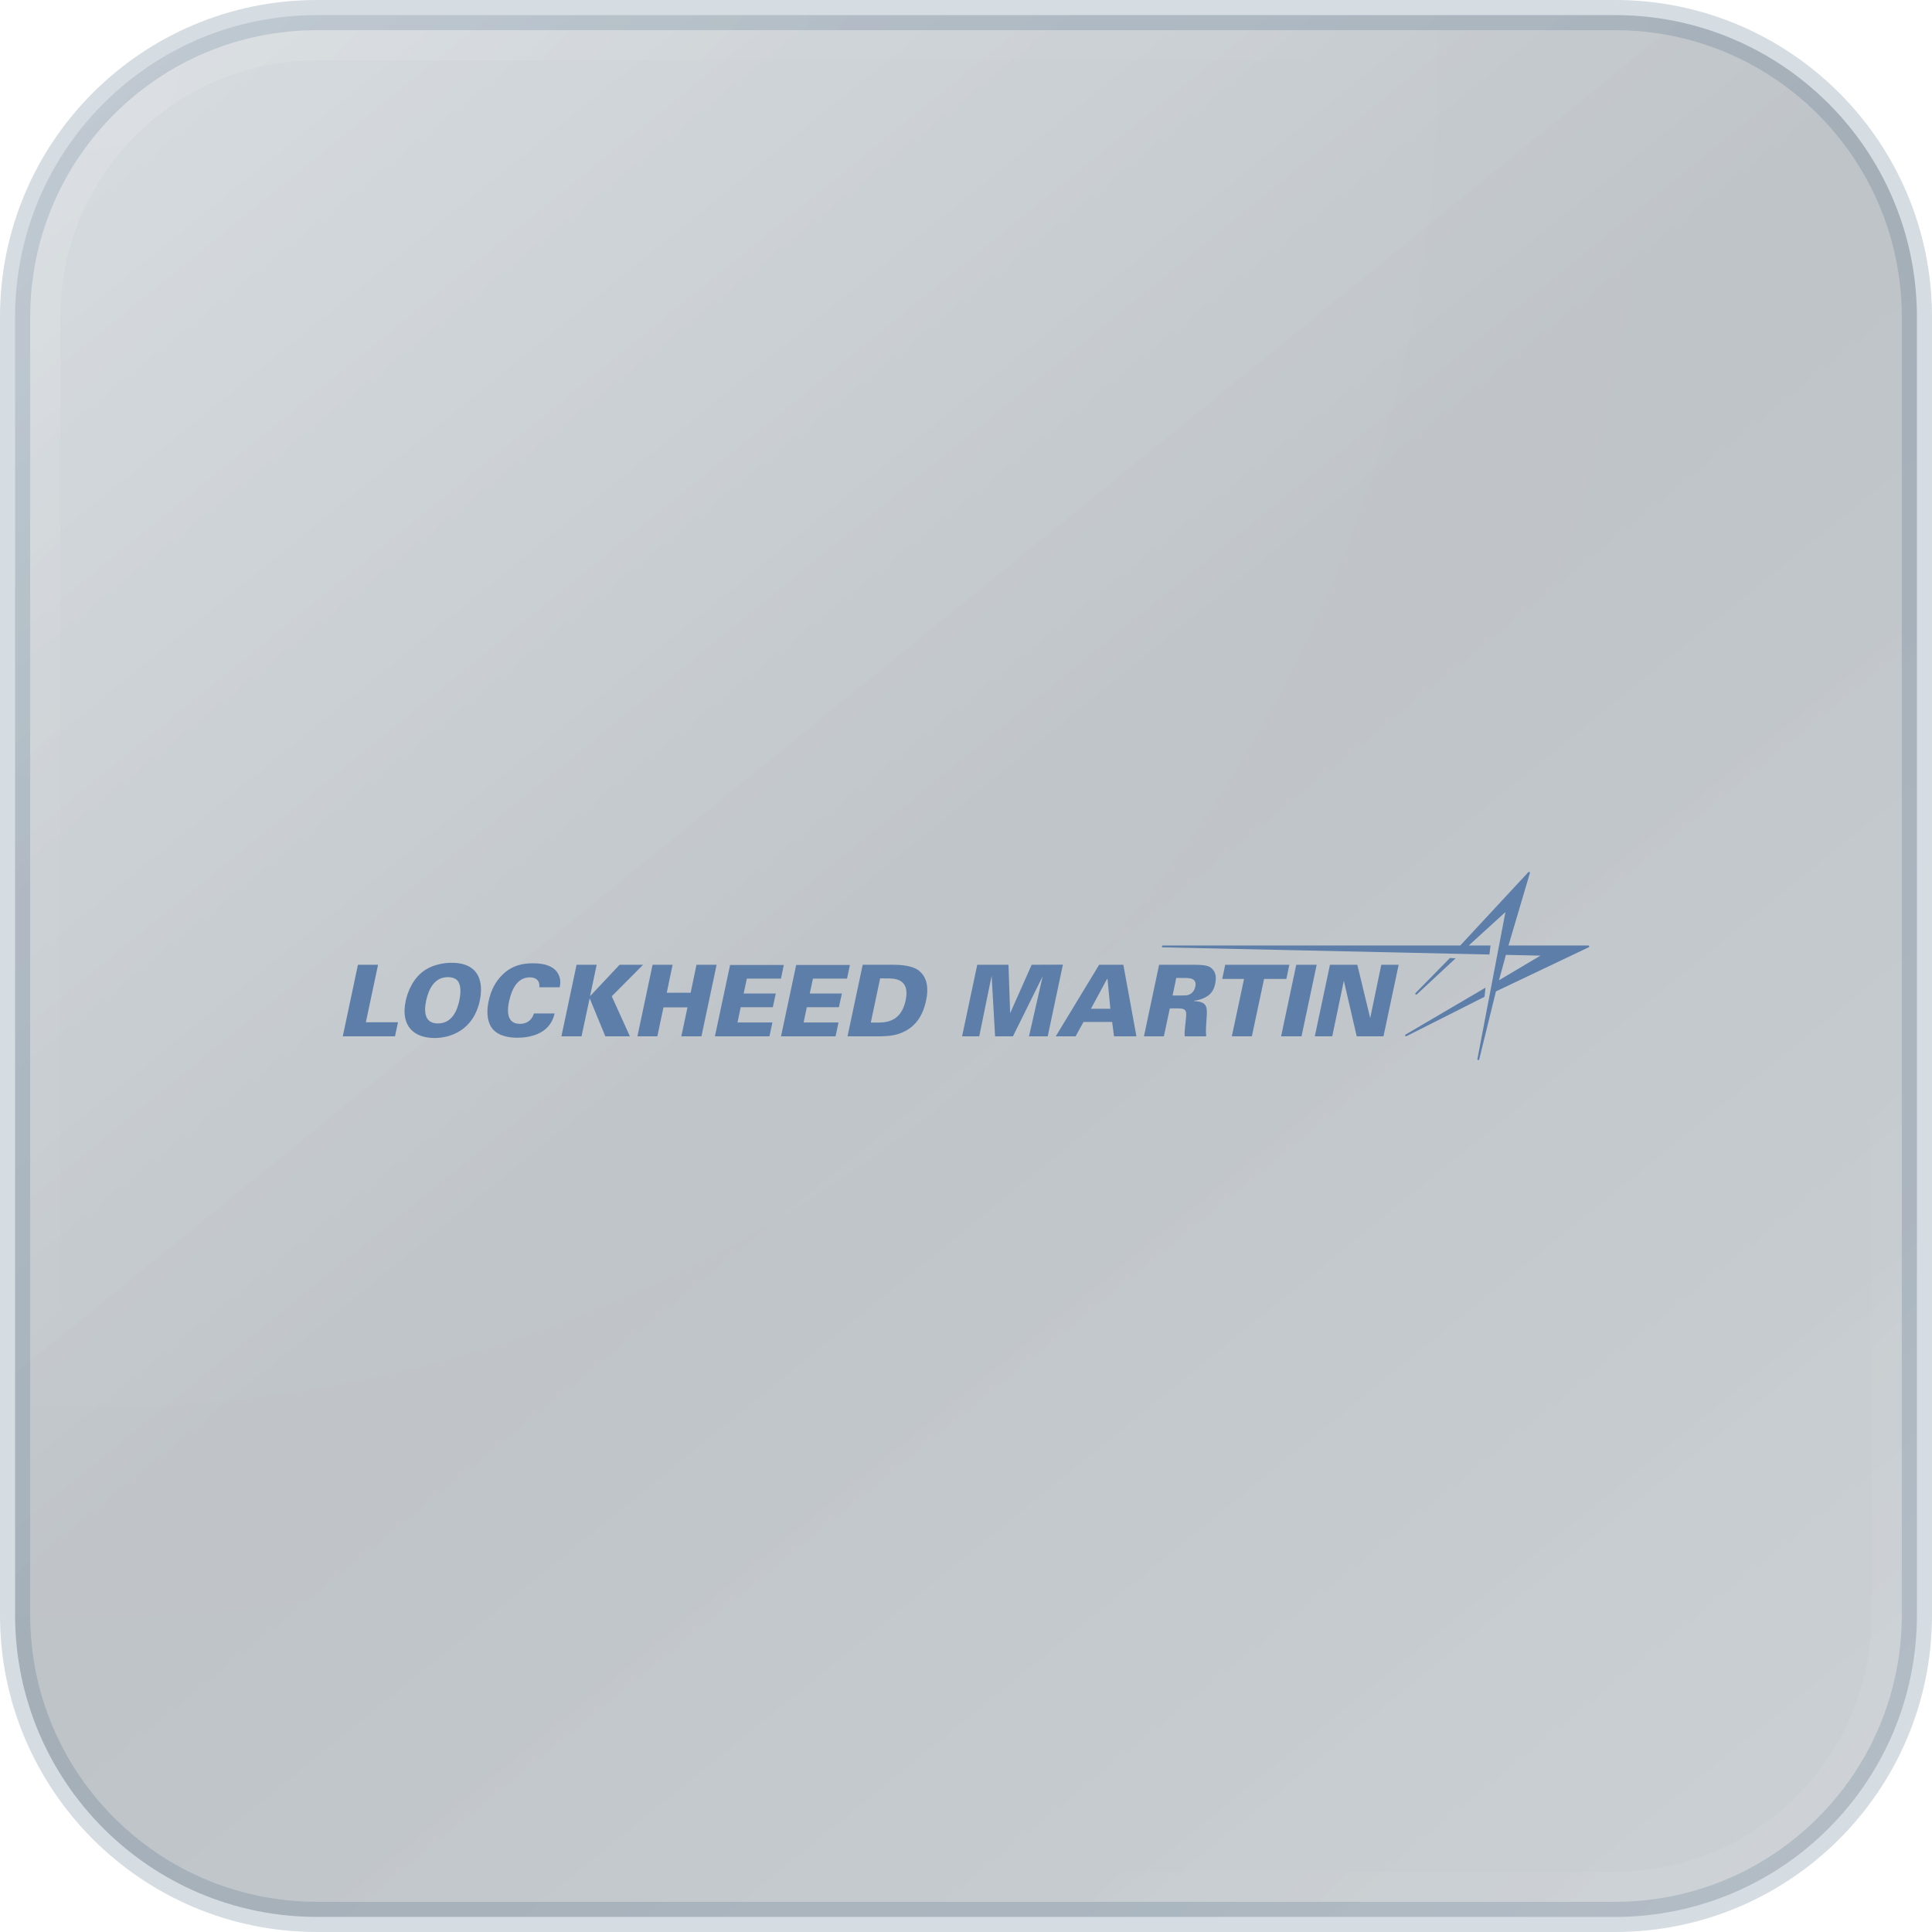
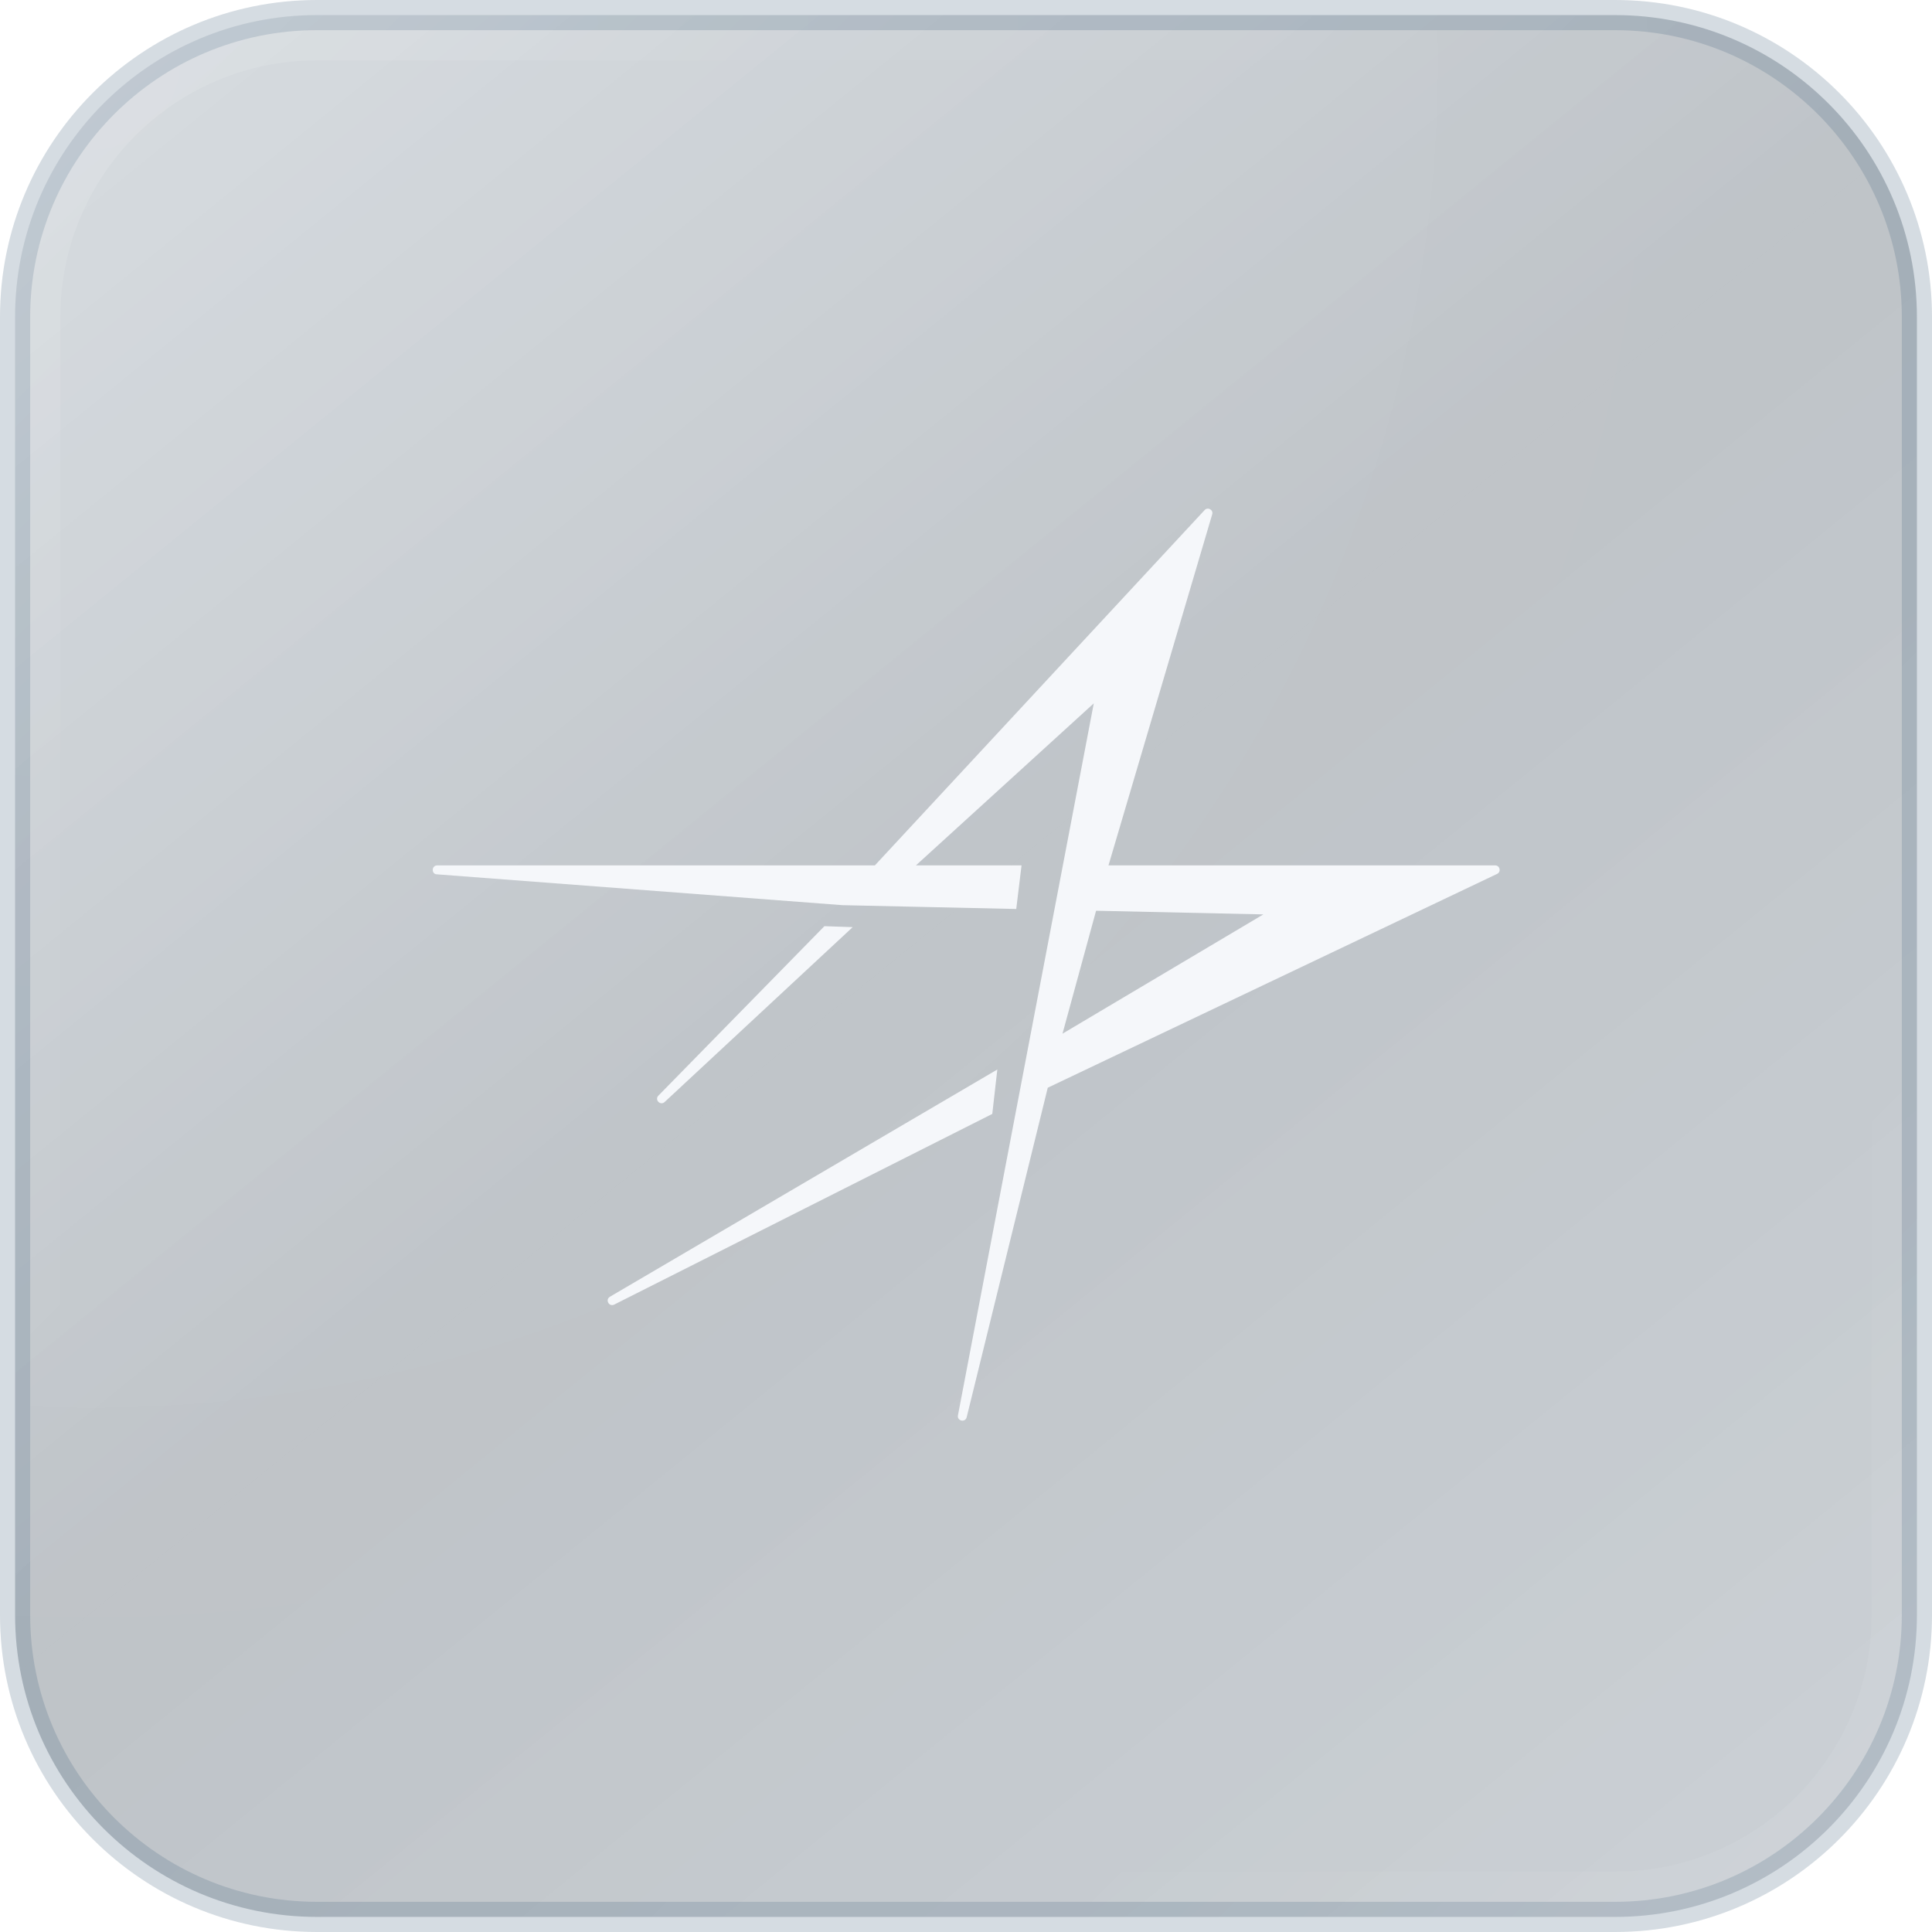
<svg xmlns="http://www.w3.org/2000/svg" viewBox="0 0 64 64" fill="none" color="#CBD5E1">
  <g>
    <defs>
      <linearGradient id="lockheed-martin-app-dark-background-surface" x1="6" y1="0" x2="58" y2="64" gradientUnits="userSpaceOnUse">
        <stop offset="0" stop-color="#526678" stop-opacity=".24" />
        <stop offset=".48" stop-color="#273746" stop-opacity=".30" />
        <stop offset="1" stop-color="#364A5C" stop-opacity=".26" />
      </linearGradient>
      <radialGradient id="lockheed-martin-app-dark-background-sheen" cx="3" cy="2" r="62" gradientUnits="userSpaceOnUse">
        <stop stop-color="#FFFFFF" stop-opacity="0.035" />
        <stop offset="1" stop-color="#FFFFFF" stop-opacity="0" />
      </radialGradient>
      <linearGradient id="lockheed-martin-app-dark-background-reflection" x1="0" y1="0" x2="64" y2="64" gradientUnits="userSpaceOnUse">
        <stop stop-color="#FFFFFF" stop-opacity="0.15" />
        <stop offset=".23" stop-color="#FFFFFF" stop-opacity="0.018" />
        <stop offset=".5" stop-color="#FFFFFF" stop-opacity="0" />
        <stop offset=".78" stop-color="#FFFFFF" stop-opacity="0.01" />
        <stop offset="1" stop-color="#FFFFFF" stop-opacity="0.09" />
      </linearGradient>
    </defs>
    <rect x=".5" y=".5" width="63" height="63" rx="10" fill="url(#lockheed-martin-app-dark-background-surface)" stroke="#526E86" stroke-opacity=".24" />
    <rect x=".5" y=".5" width="63" height="63" rx="10" fill="url(#lockheed-martin-app-dark-background-sheen)" />
    <rect x="1.25" y="1.25" width="61.5" height="61.5" rx="9.25" stroke="url(#lockheed-martin-app-dark-background-reflection)" stroke-width="1.5" />
  </g>
  <defs>
    <clipPath id="lockheed-martin-app-dark-tile">
      <rect x=".5" y=".5" width="63" height="63" rx="10" />
    </clipPath>
  </defs>
  <g clip-path="url(#lockheed-martin-app-dark-tile)">
-     <svg viewBox="0 0 2131.92 322.04" fill="#F5F7FA" x="11.355" y="11.355" width="41.29" height="41.29">
-       <defs />
-       <g>
-         <path d="M25.94,158.91H60.35l-20.86,98.33h54.93l-5.09,24.07H0l25.94-122.4Z" fill="#5D7EA9" />
-         <path d="M134.6,172.47c18.81-15.6,42.55-16.95,51.54-16.95,48.83,0,54.59,35.09,48.15,64.93-10.34,48.83-48.15,63.74-77.31,63.74-32.55,0-59-17.96-49.34-63.57,1.7-8.14,8.31-32.55,26.96-48.15Zm28.14,86.8c24.24,0,33.06-22.38,36.62-39.33,3.56-17.13,1.36-25.6-1.19-31.02-3.56-6.78-11.02-8.82-18.48-8.82-22.38,0-32.55,19.32-37.13,40.34-4.07,19.5-2.37,38.83,20.18,38.83Z" fill="#5D7EA9" />
-         <path d="M336.15,197.39c1.18-12.37-6.61-16.95-16.28-16.95-20.52,0-30.69,18.82-35.44,41.2-1.7,7.46-7.96,38.31,18.31,38.31,17.97,0,22.55-13.06,24.25-17.8h35.26c-8.31,38.32-47.98,41.54-63.92,41.54-11.87,0-32.38-2.03-43.06-16.28-10.34-14.24-8.48-33.73-5.76-46.45,3.56-16.79,11.02-33.57,25.26-46.62,15.6-14.24,32.55-17.96,50.35-17.96,19.84,0,33.91,4.75,41.37,14.92,7.63,10.5,5.43,21.53,4.58,26.1h-34.92Z" fill="#5D7EA9" />
-         <path d="M399.88,158.91h34.41l-11.36,53.75,50.52-53.75h40.18l-53.57,53.91,31.03,68.49h-42.04l-26.79-65.1-13.9,65.1h-34.42l25.94-122.4Z" fill="#5D7EA9" />
-         <path d="M529.89,158.91h34.25l-10,47.81h40.85l10.01-47.81h34.41l-25.94,122.4h-34.42l10.51-49.5h-41.03l-10.51,49.5h-34.07l25.94-122.4Z" fill="#5D7EA9" />
-         <path d="M662.45,159.25h91.89l-4.91,23.4h-58.32l-5.43,25.43h54.93l-5.09,23.4h-54.93l-5.43,26.11h59.68l-5.09,23.73h-93.24l25.94-122.06Z" fill="#5D7EA9" />
-         <path d="M775.51,159.25h91.89l-4.91,23.4h-58.32l-5.43,25.43h54.93l-5.09,23.4h-54.93l-5.43,26.11h59.68l-5.09,23.73h-93.24l25.94-122.06Z" fill="#5D7EA9" />
-         <path d="M889.25,158.91h51.71c14.58,0,33.73,1.53,44.58,10.17,15.43,12.38,16.11,32.55,12.21,50.69-5.76,27.13-18.65,47.14-45.43,56.8-13.56,4.75-28.48,4.75-36.96,4.75h-52.04l25.94-122.4Zm13.9,98.83h14.58c22.55-.17,38.99-9.83,45.1-38.31,7.8-37.13-20-37.13-30.34-37.13l-13.4-.17-15.94,75.61Z" fill="#5D7EA9" />
-         <path d="M1085.2,158.91h53.41l2.88,82.9,36.79-82.9,53.4-.17-25.94,122.58h-32.04l23.4-102.74-50.86,102.74h-30.52l-5.93-103.59-21.19,103.59h-29.33l25.94-122.4Z" fill="#5D7EA9" />
-         <path d="M1293.71,158.91h41.37l22.38,122.4h-38.31l-3.22-24.58h-49l-13.56,24.58h-33.91l74.26-122.4Zm19.16,75.27l-4.92-51.37h-.51l-27.8,51.37h33.23Z" fill="#5D7EA9" />
-         <path d="M1396.25,158.91h56.62c22.04,0,30.18,1.36,35.77,8.82,3.05,3.73,6.27,10.51,3.56,23.73-2.88,13.39-9.49,19.16-16.1,22.72-8.82,4.91-16.45,5.76-20,6.27l-.17,.68c23.73,.68,22.72,11.2,21.53,30.01-.68,8.31-1.7,21.53-.68,30.18h-36.79c-.51-7.46,.68-16.79,1.87-27.64,1.52-14.75,2.2-20.17-13.06-20.17h-14.24l-10.17,47.81h-34.07l25.94-122.4Zm23.06,52.56h12.72c7.46,0,11.19,0,14.24-1.02,7.96-2.37,11.02-10,11.87-13.9,3.22-15.09-10.01-15.09-19.84-15.09h-12.71l-6.28,30Z" fill="#5D7EA9" />
-         <path d="M1541.52,183.15h-37.3l5.09-24.24h109.68l-5.09,24.24h-38.14l-20.86,98.16h-34.25l20.86-98.16Z" fill="#5D7EA9" />
-         <path d="M1630.85,158.91h34.92l-25.94,122.4h-34.92l25.94-122.4Z" fill="#5D7EA9" />
-         <path d="M1688.48,158.91h46.79l22.04,91.21,18.99-91.21h29.67l-25.94,122.4h-45.77l-22.04-95.1-19.83,95.1h-29.84l25.94-122.4Z" fill="#5D7EA9" />
-       </g>
-       <g>
-         <path d="M1993.81,125.98L2030.44,2c.44-1.59-1.56-2.7-2.68-1.49l-116.44,125.47h-508.7c-2.05,0-2.14,3.12-.09,3.15l497.33,10.89,31.34,.69,30.04,.66,1.87-15.39h-37.3l62.81-57.22-10.92,57.22-15.98,83.73-21.06,110.45c-.38,1.98,2.53,2.66,3.07,.71l28.64-116.39,158.68-75.51c1.5-.74,.98-2.99-.69-2.99h-136.54Zm-4.37,16.01l59.05,1.29-70.92,42.12,11.86-43.41Z" fill="#5D7EA9" />
-         <path d="M1903.51,147.78l-10.01-.34-58.63,59.85c-1.38,1.46,.69,3.6,2.19,2.26l66.44-61.78Z" fill="#5D7EA9" />
-         <path d="M1952.78,213.74l1.78-15.69-136.8,80.24c-1.73,1.04-.3,3.66,1.51,2.77l133.51-67.33Z" fill="#5D7EA9" />
-       </g>
+     <svg viewBox="1754 0 379 323" x="14.222" y="14.222" width="35.556" height="35.556">
+       <path d="M1993.81 125.98 2030.44 2.0C2030.88 0.41 2028.88 -0.7 2027.76 0.51L1911.32 125.98H1756.79C1754.74 125.98 1754.65 129.1 1756.7 129.13L1899.86 140.02L1931.2 140.71L1961.24 141.37L1963.11 125.98H1925.81L1988.62 68.76L1977.7 125.98L1961.72 209.71L1940.66 320.16C1940.28 322.14 1943.19 322.82 1943.73 320.87L1972.37 204.48L2131.05 128.97C2132.55 128.23 2132.03 125.98 2130.36 125.98H1993.82L1993.81 125.98ZM1989.44 141.99 2048.49 143.28 1977.57 185.4 1989.43 141.99H1989.44Z" fill="#F5F7FA" />
+       <path d="M1903.51 147.78 1893.5 147.44 1834.87 207.29C1833.49 208.75 1835.56 210.89 1837.06 209.55L1903.5 147.77L1903.51 147.78Z" fill="#F5F7FA" />
+       <path d="M1952.78 213.74 1954.56 198.05 1817.76 278.29C1816.03 279.33 1817.46 281.95 1819.27 281.06L1952.78 213.73V213.74Z" fill="#F5F7FA" />
    </svg>
  </g>
</svg>
